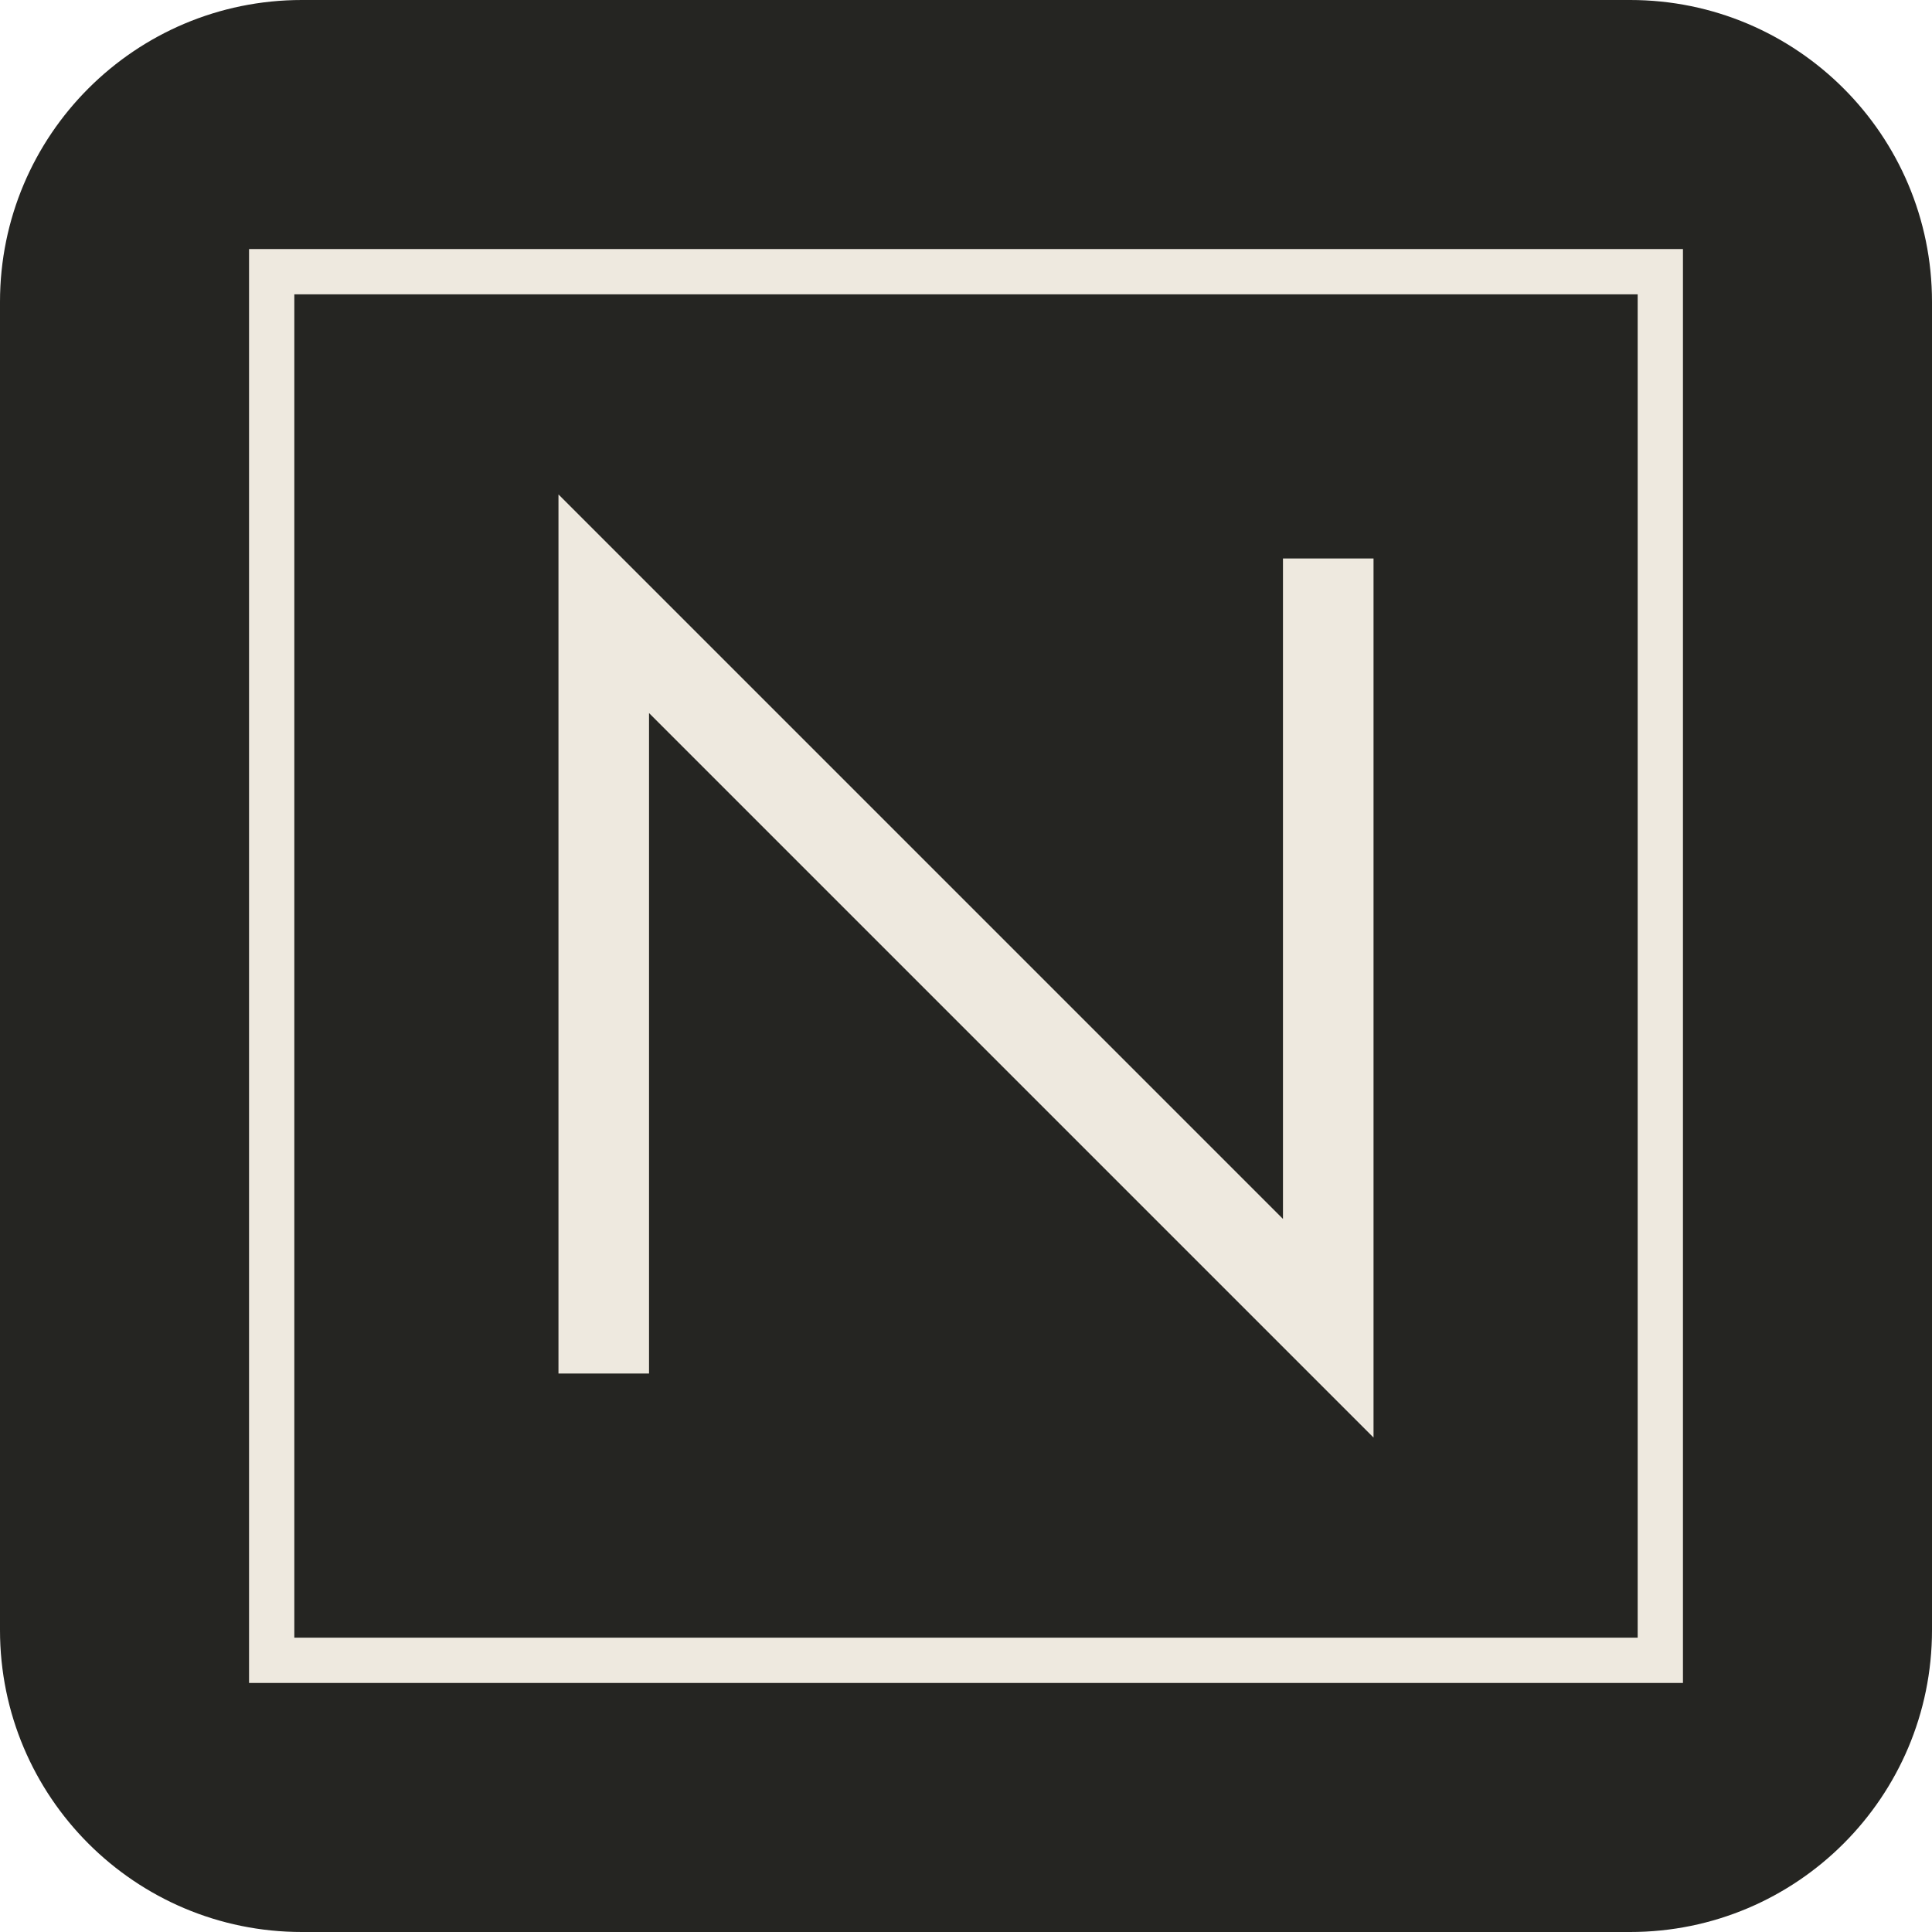
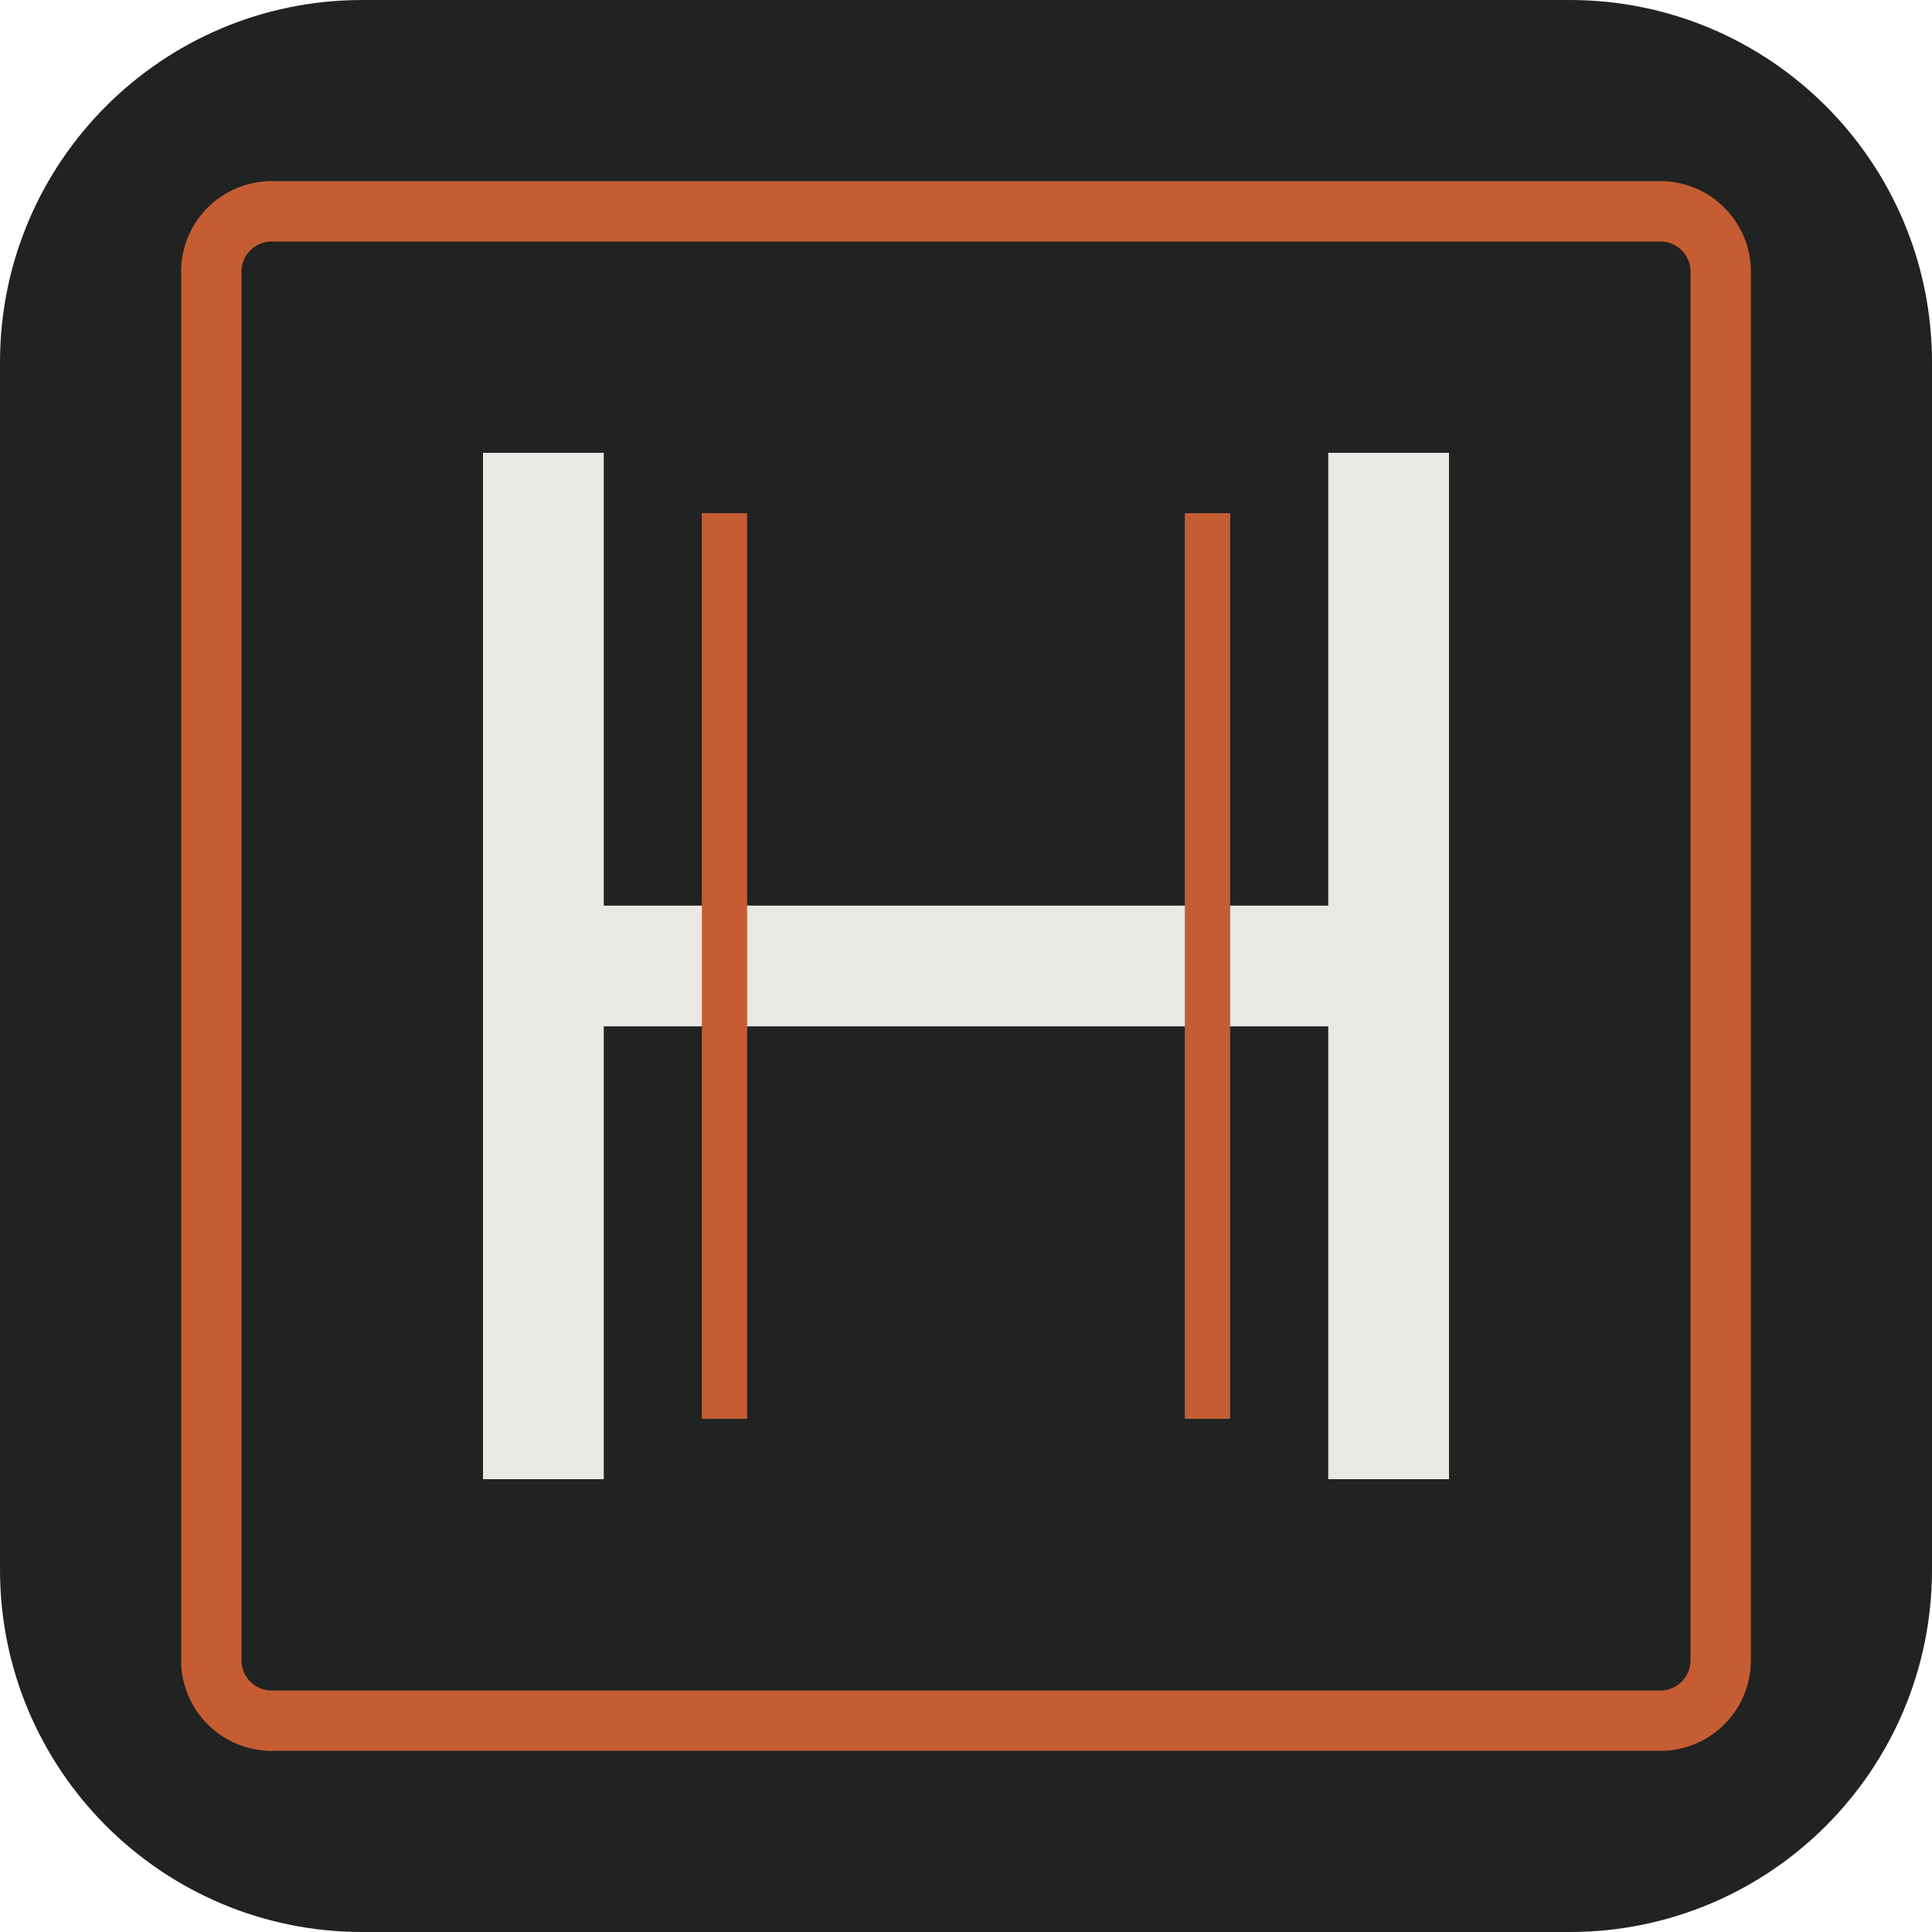
<svg xmlns="http://www.w3.org/2000/svg" viewBox="0 0 64 64">
-   <rect width="64" height="64" rx="10" fill="#252522" />
-   <rect x="9" y="9" width="46" height="46" fill="none" stroke="#eee9df" stroke-width="1.5" />
-   <path d="M20 44V20L44 44V20" fill="none" stroke="#eee9df" stroke-width="3" stroke-linecap="square" stroke-linejoin="miter" />
+   <rect width="64" height="64" rx="12" fill="#202322" />
+   <rect x="7" y="7" width="50" height="50" rx="2" fill="none" stroke="#C65D32" stroke-width="2" />
+   <path d="M18 17V47M46 17V47M18 32H46" fill="none" stroke="#E9E8E3" stroke-width="4" stroke-linecap="square" />
+   <path d="M24 17V47M40 17V47" fill="none" stroke="#C65D32" stroke-width="1.5" />
</svg>
